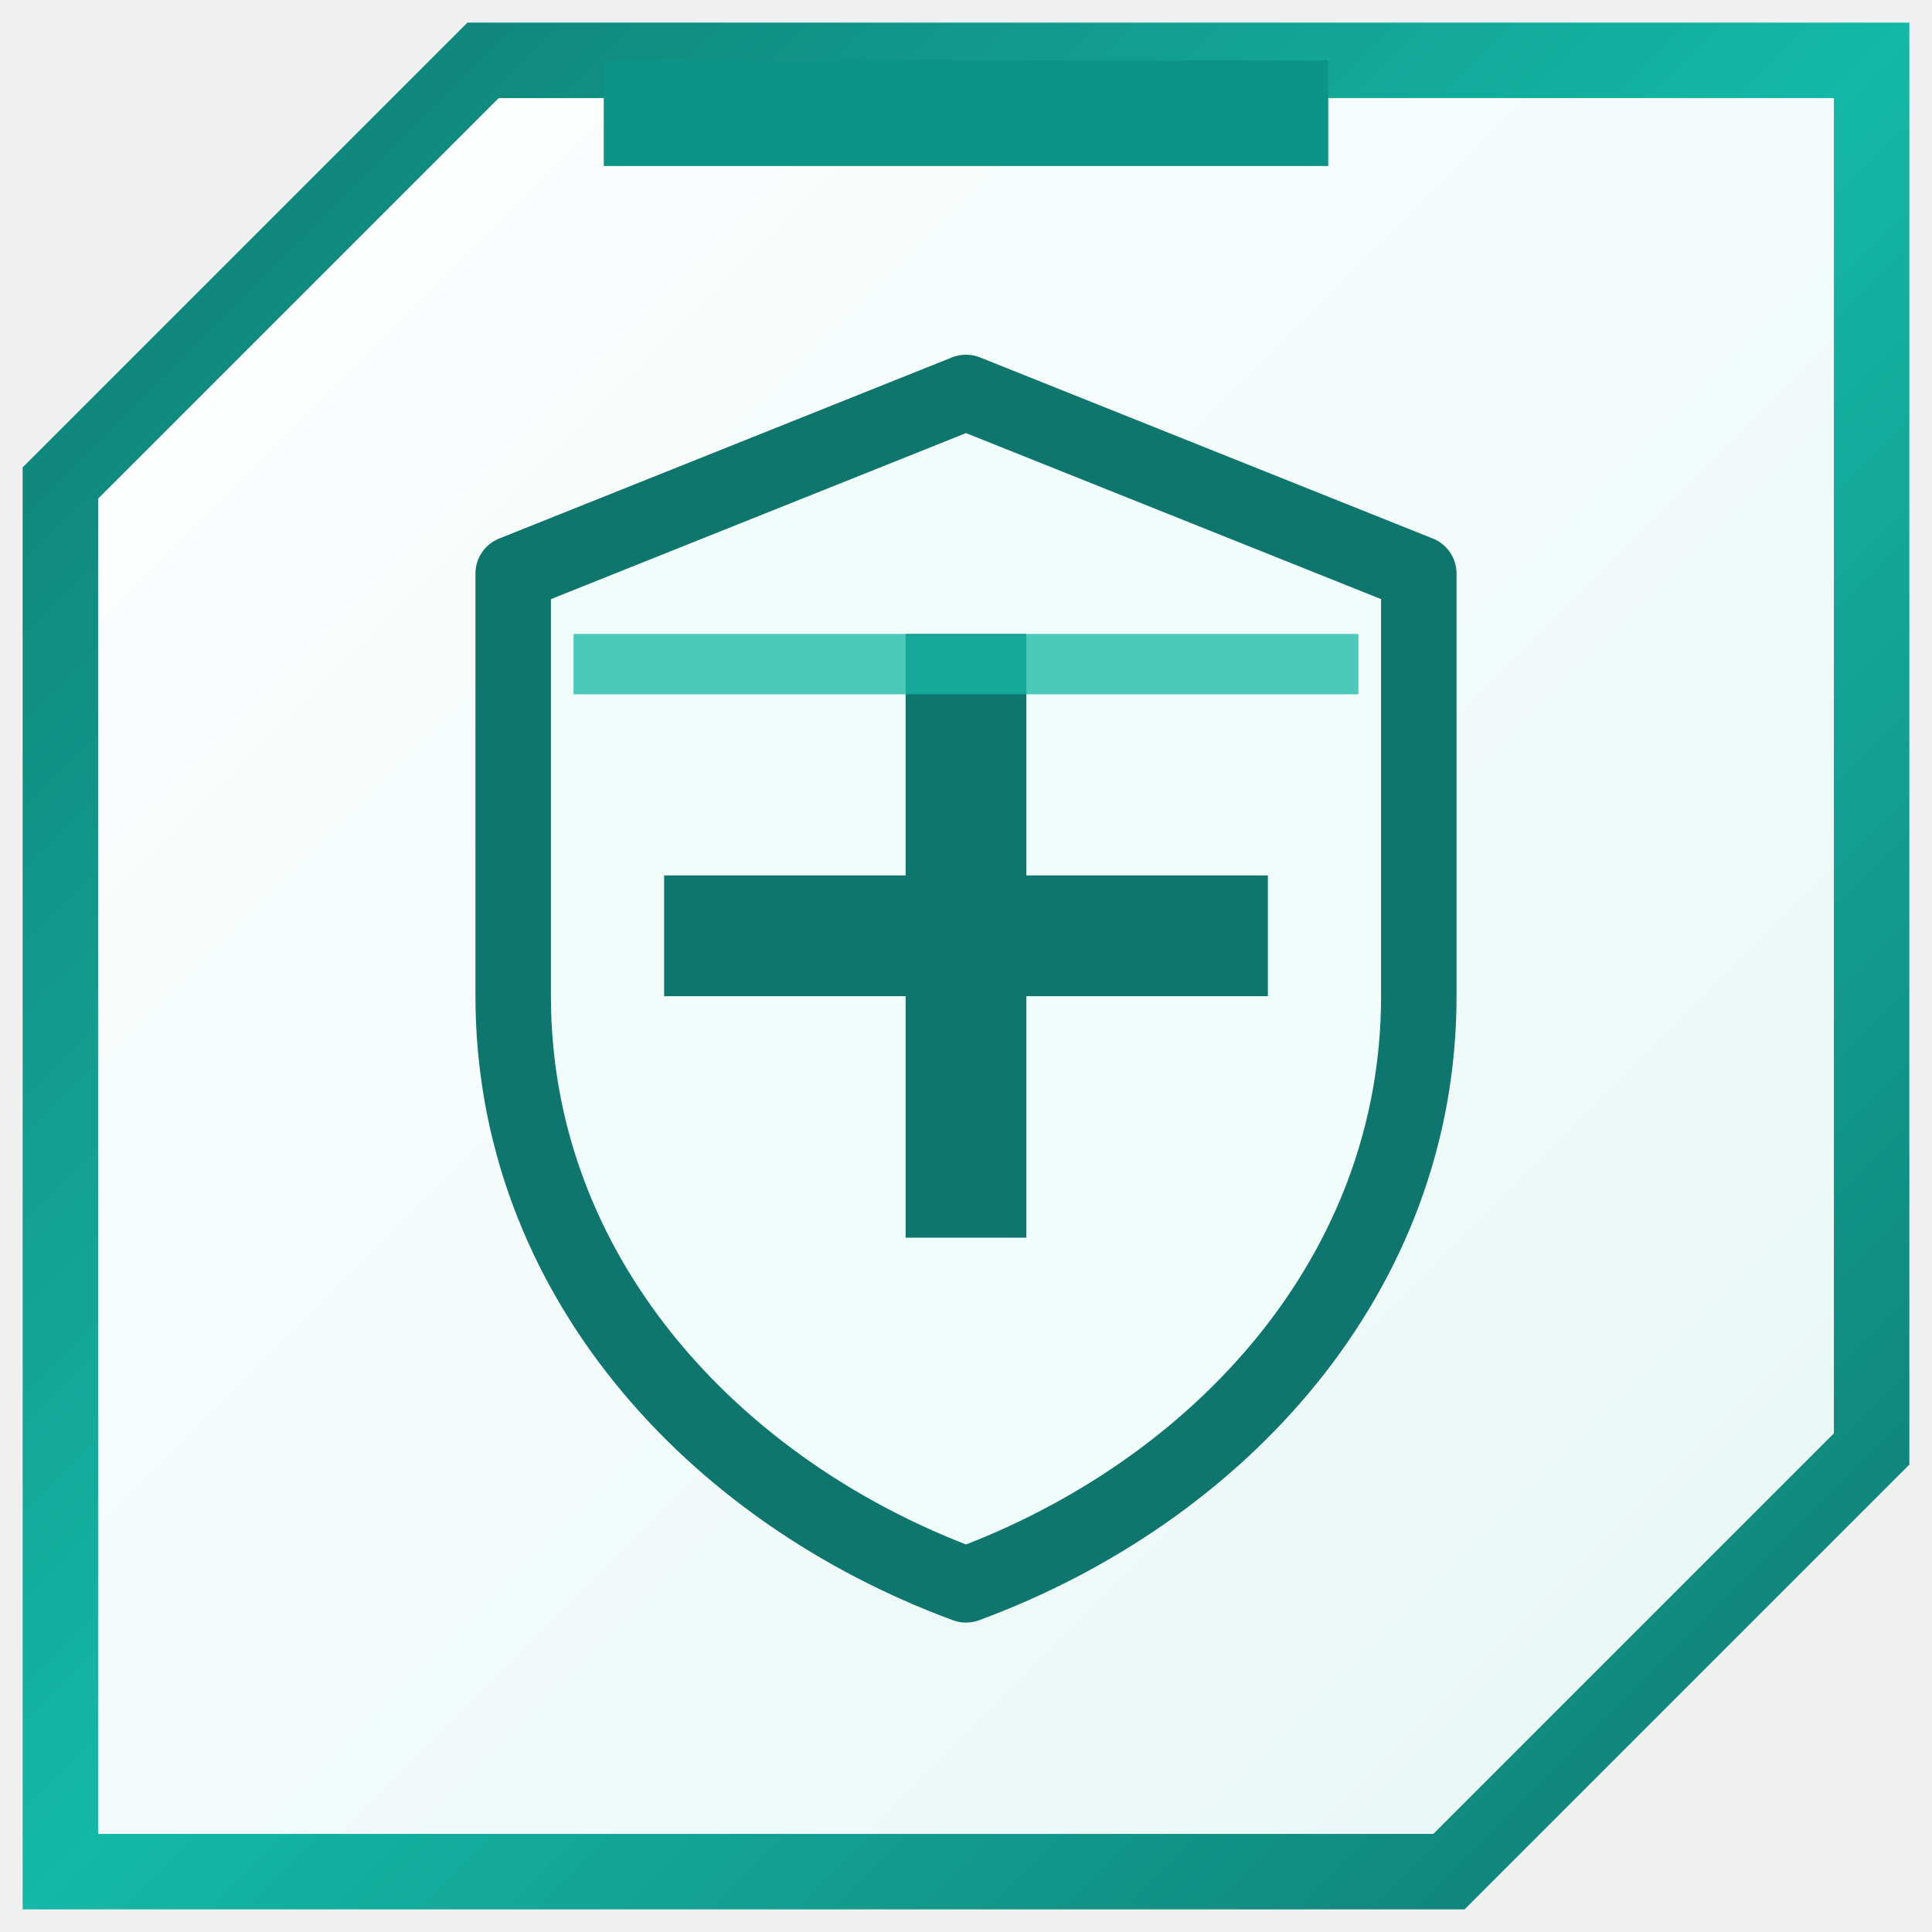
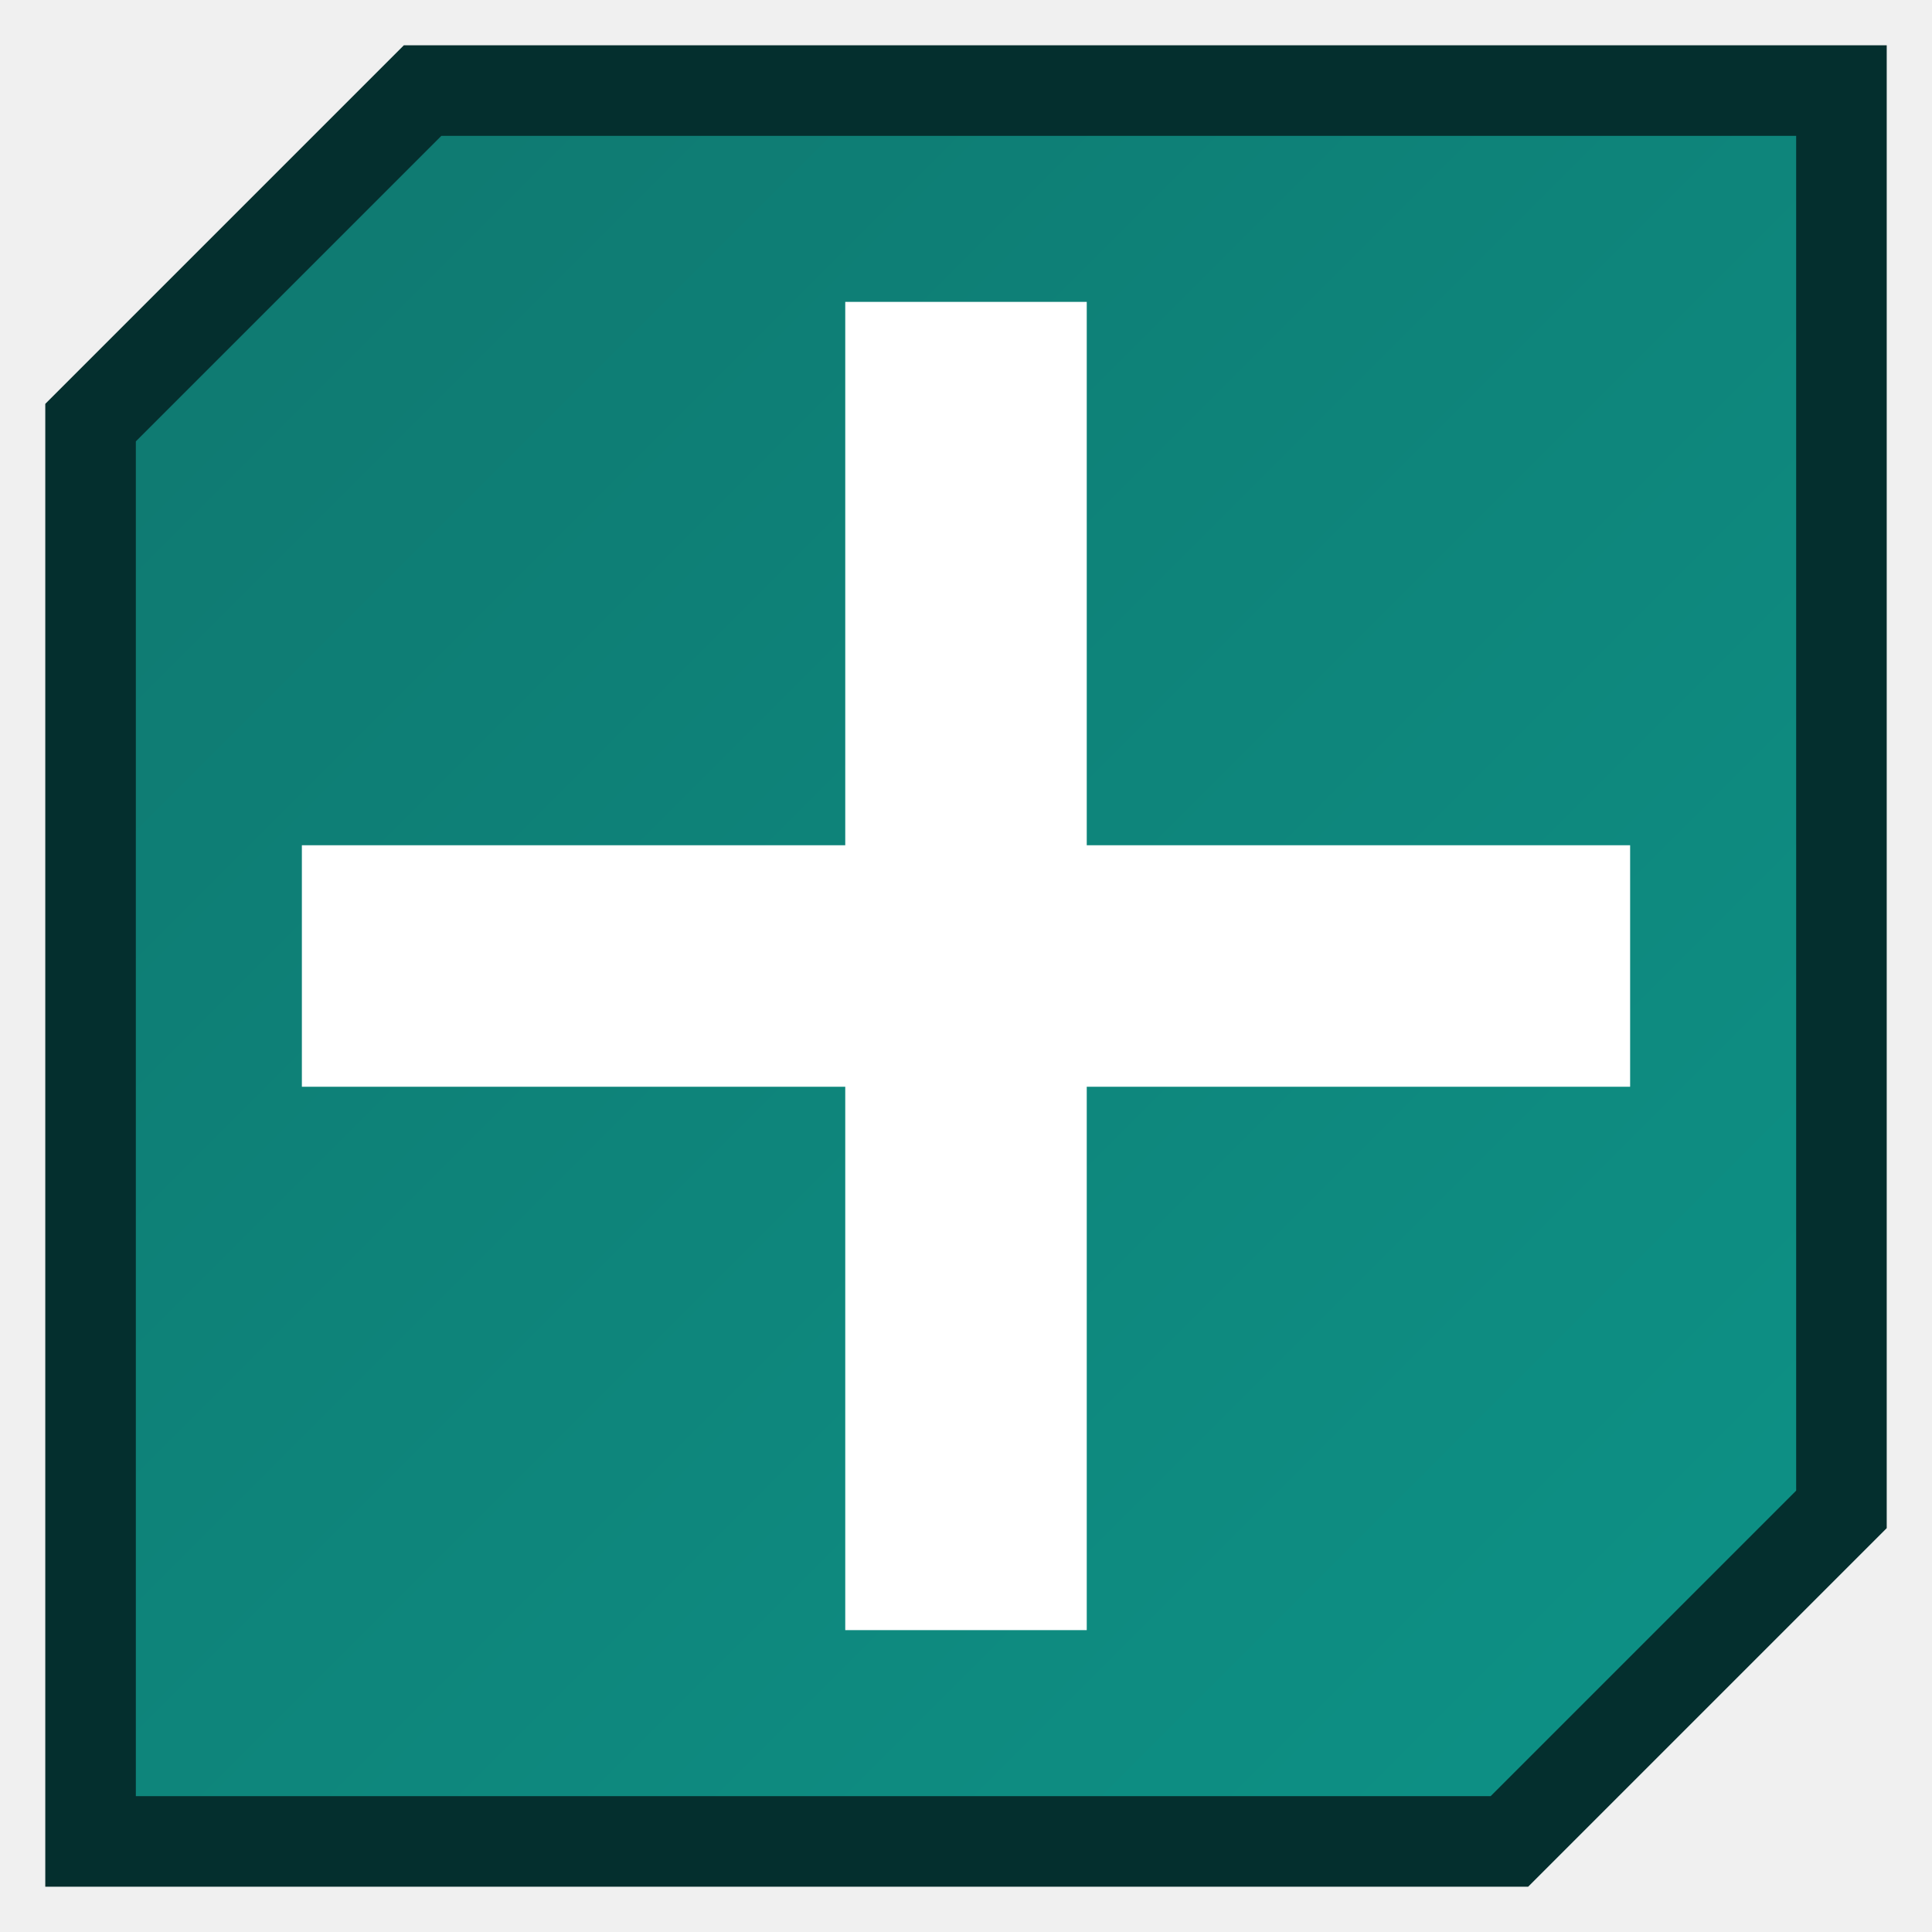
<svg xmlns="http://www.w3.org/2000/svg" viewBox="0 0 64 64" fill="none">
  <defs>
-     <linearGradient id="bg-light" x1="0" y1="0" x2="64" y2="64" gradientUnits="userSpaceOnUse">
-       <stop offset="0%" stop-color="#FFFFFF" />
-       <stop offset="100%" stop-color="#E6F7F5" />
+     <linearGradient id="shield-fill" x1="0" y1="0" x2="64" y2="64" gradientUnits="userSpaceOnUse">
+       <stop offset="0%" stop-color="#0F766E" />
+       <stop offset="100%" stop-color="#0D9488" />
    </linearGradient>
-     <linearGradient id="teal-border" x1="0" y1="0" x2="64" y2="64" gradientUnits="userSpaceOnUse">
-       <stop offset="0%" stop-color="#0F766E" />
-       <stop offset="50%" stop-color="#14B8A6" />
-       <stop offset="100%" stop-color="#0F766E" />
-     </linearGradient>
+     <clipPath id="shield-clip">
+       <polygon points="3,14 14,3 61,3 61,50 50,61 3,61" />
+     </clipPath>
  </defs>
-   <polygon points="2,16 16,2 62,2 62,48 48,62 2,62" fill="url(#bg-light)" stroke="url(#teal-border)" stroke-width="2.5" />
-   <rect x="20" y="2" width="24" height="3.5" fill="#0D9488">
-     <animate attributeName="opacity" values="1;0.35;1" dur="1.8s" repeatCount="indefinite" />
-   </rect>
-   <path d="M32 13L47 19V33C47 42.2 40.4 49.4 32 52.5C23.6 49.4 17 42.2 17 33V19L32 13Z" fill="#F0FDFA" stroke="#0F766E" stroke-width="2.5" stroke-linejoin="round" />
-   <path d="M32 23V39M24 31H40" stroke="#0F766E" stroke-width="4" stroke-linecap="square">
-     <animate attributeName="stroke" values="#0F766E;#14B8A6;#0F766E" dur="2s" repeatCount="indefinite" />
+   <polygon points="3,14 14,3 61,3 61,50 50,61 3,61" fill="url(#shield-fill)" stroke="#042F2E" stroke-width="3" />
+   <g clip-path="url(#shield-clip)">
+     <rect x="0" y="-12" width="64" height="14" fill="#2DD4BF" fill-opacity="0.55">
+       <animateTransform attributeName="transform" type="translate" values="0 0; 0 76; 0 0" dur="1.8s" repeatCount="indefinite" />
+     </rect>
+     <rect x="0" y="-4" width="64" height="5" fill="#CCFBF1">
+       <animateTransform attributeName="transform" type="translate" values="0 0; 0 76; 0 0" dur="1.8s" repeatCount="indefinite" />
+     </rect>
+   </g>
+   <path d="M32 14V50M14 32H50" stroke="#FFFFFF" stroke-width="8" stroke-linecap="square">
+     <animate attributeName="stroke" values="#FFFFFF;#99F6E4;#FFFFFF" dur="1.8s" repeatCount="indefinite" />
  </path>
-   <line x1="19" y1="22" x2="45" y2="22" stroke="#14B8A6" stroke-width="2" stroke-opacity="0.75">
-     <animate attributeName="y1" values="20;44;20" dur="2.2s" repeatCount="indefinite" />
-     <animate attributeName="y2" values="20;44;20" dur="2.2s" repeatCount="indefinite" />
-   </line>
</svg>
